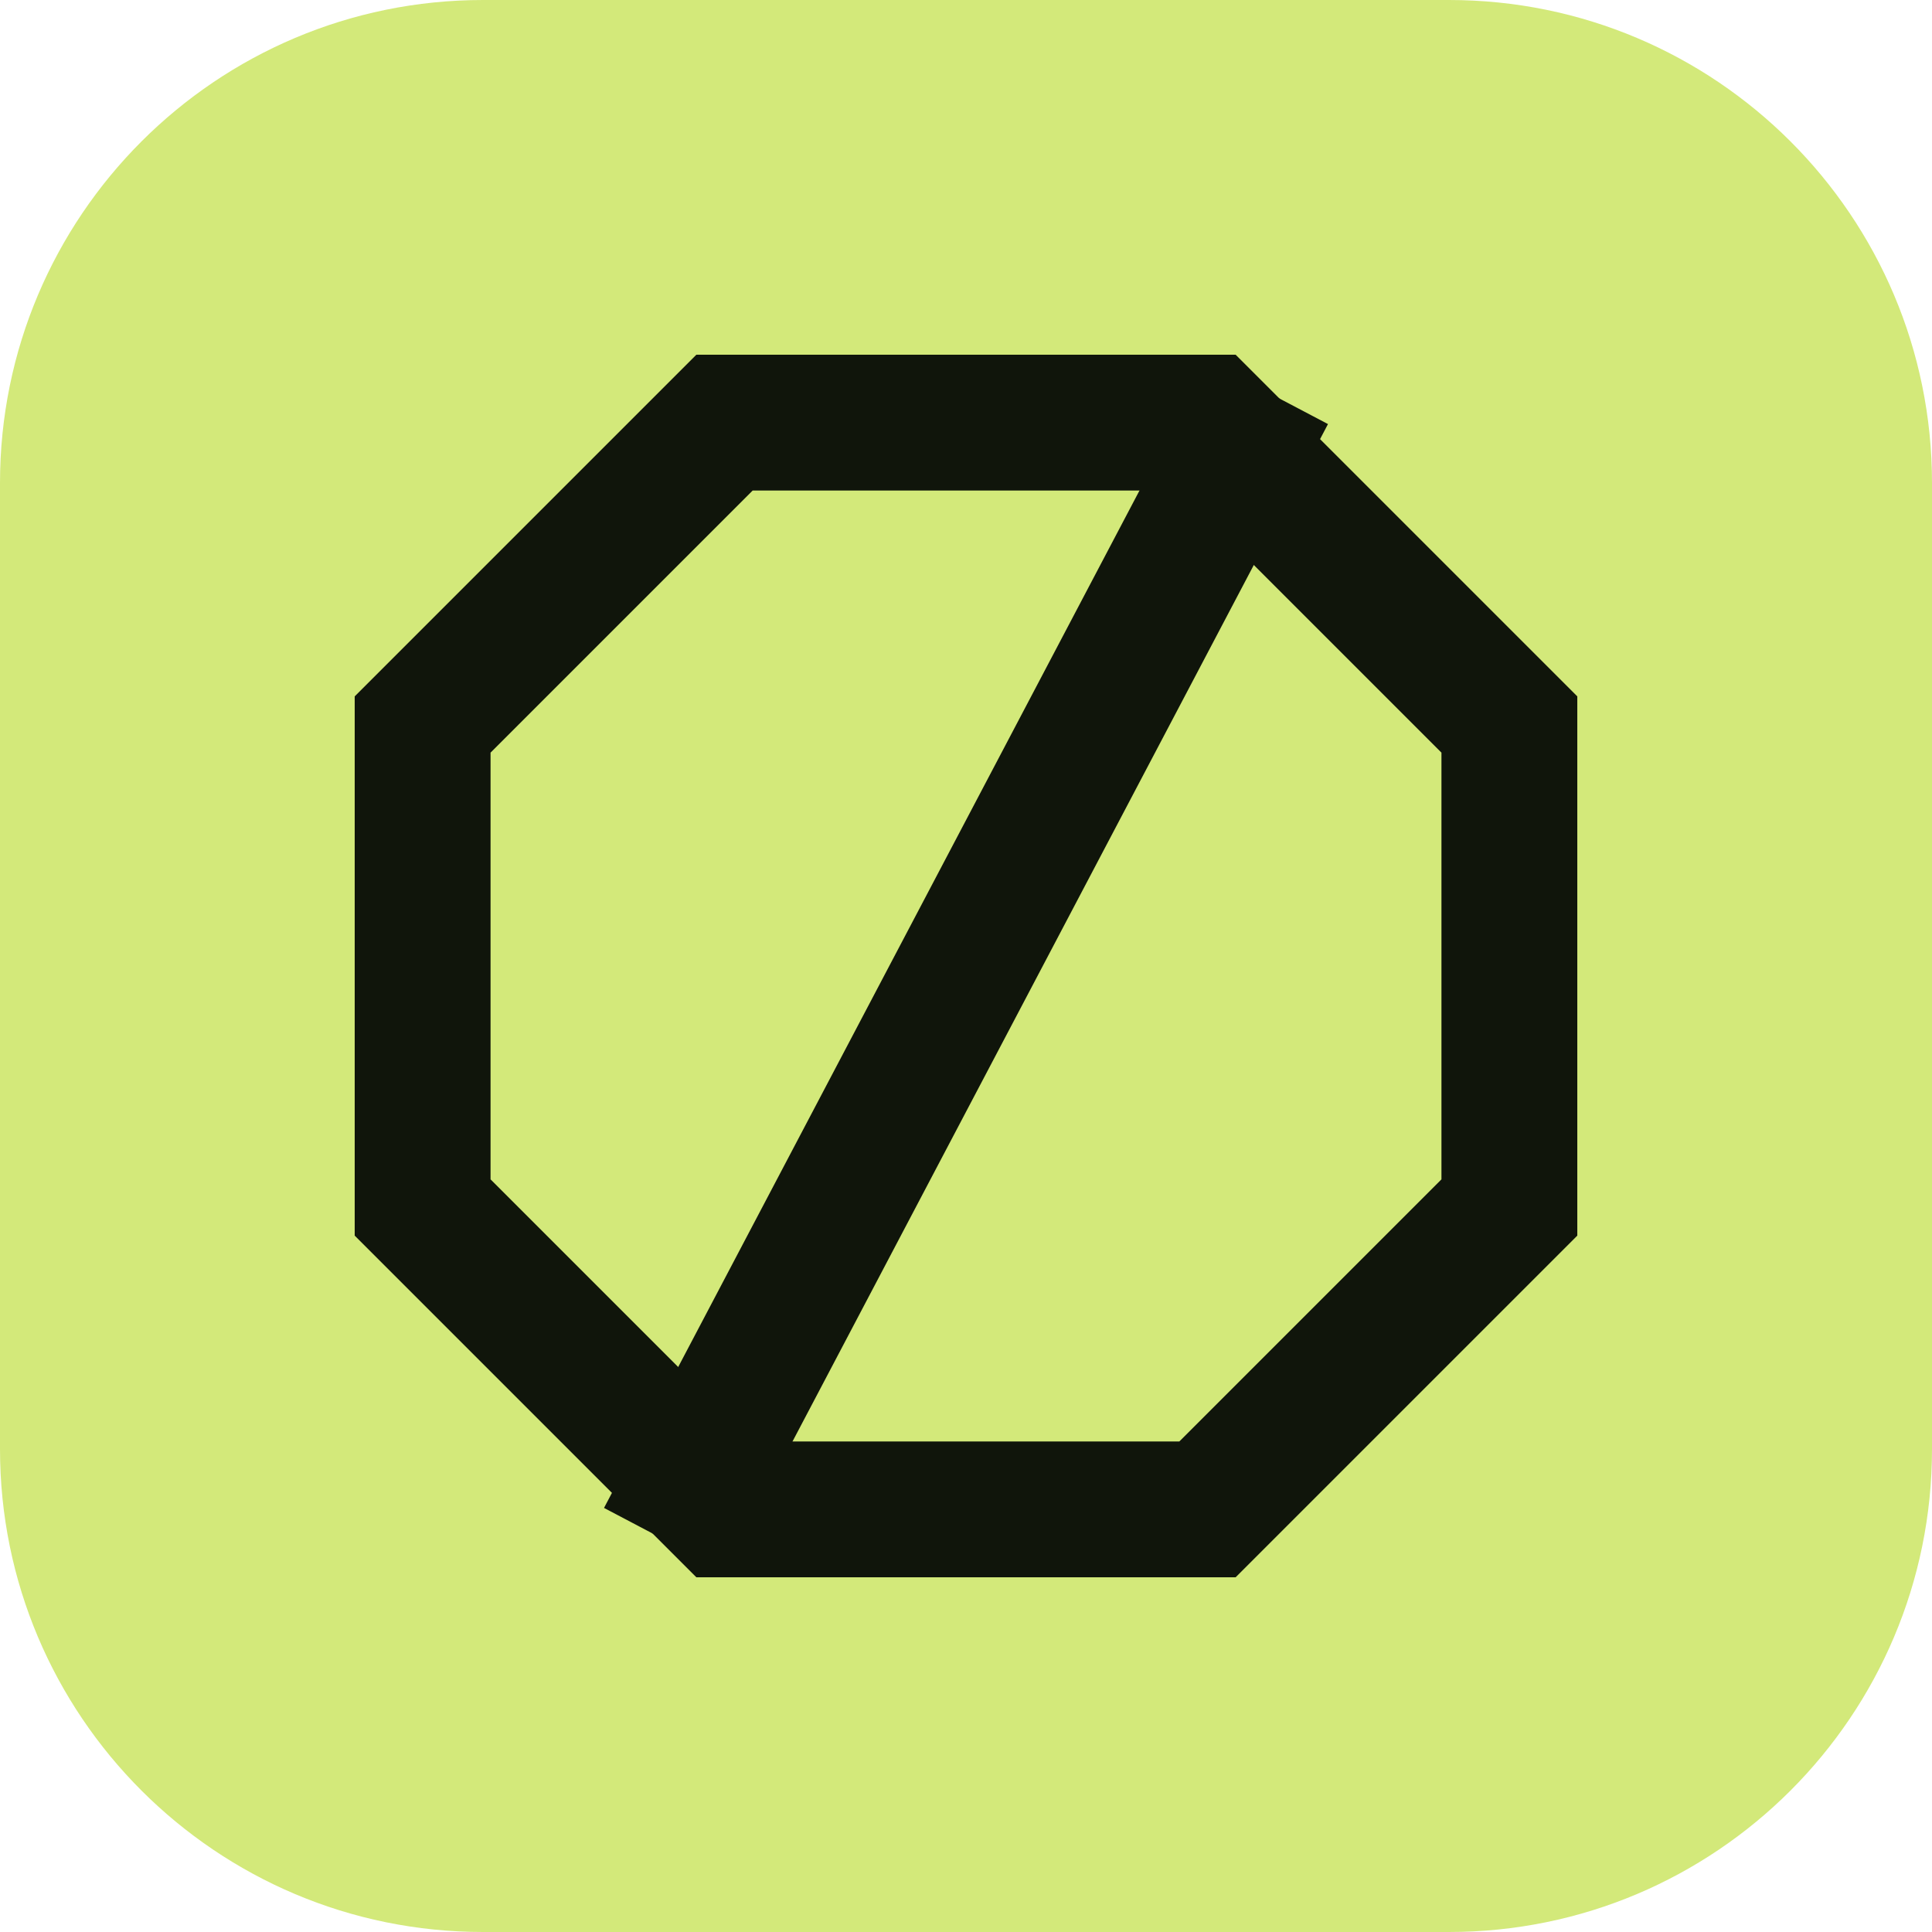
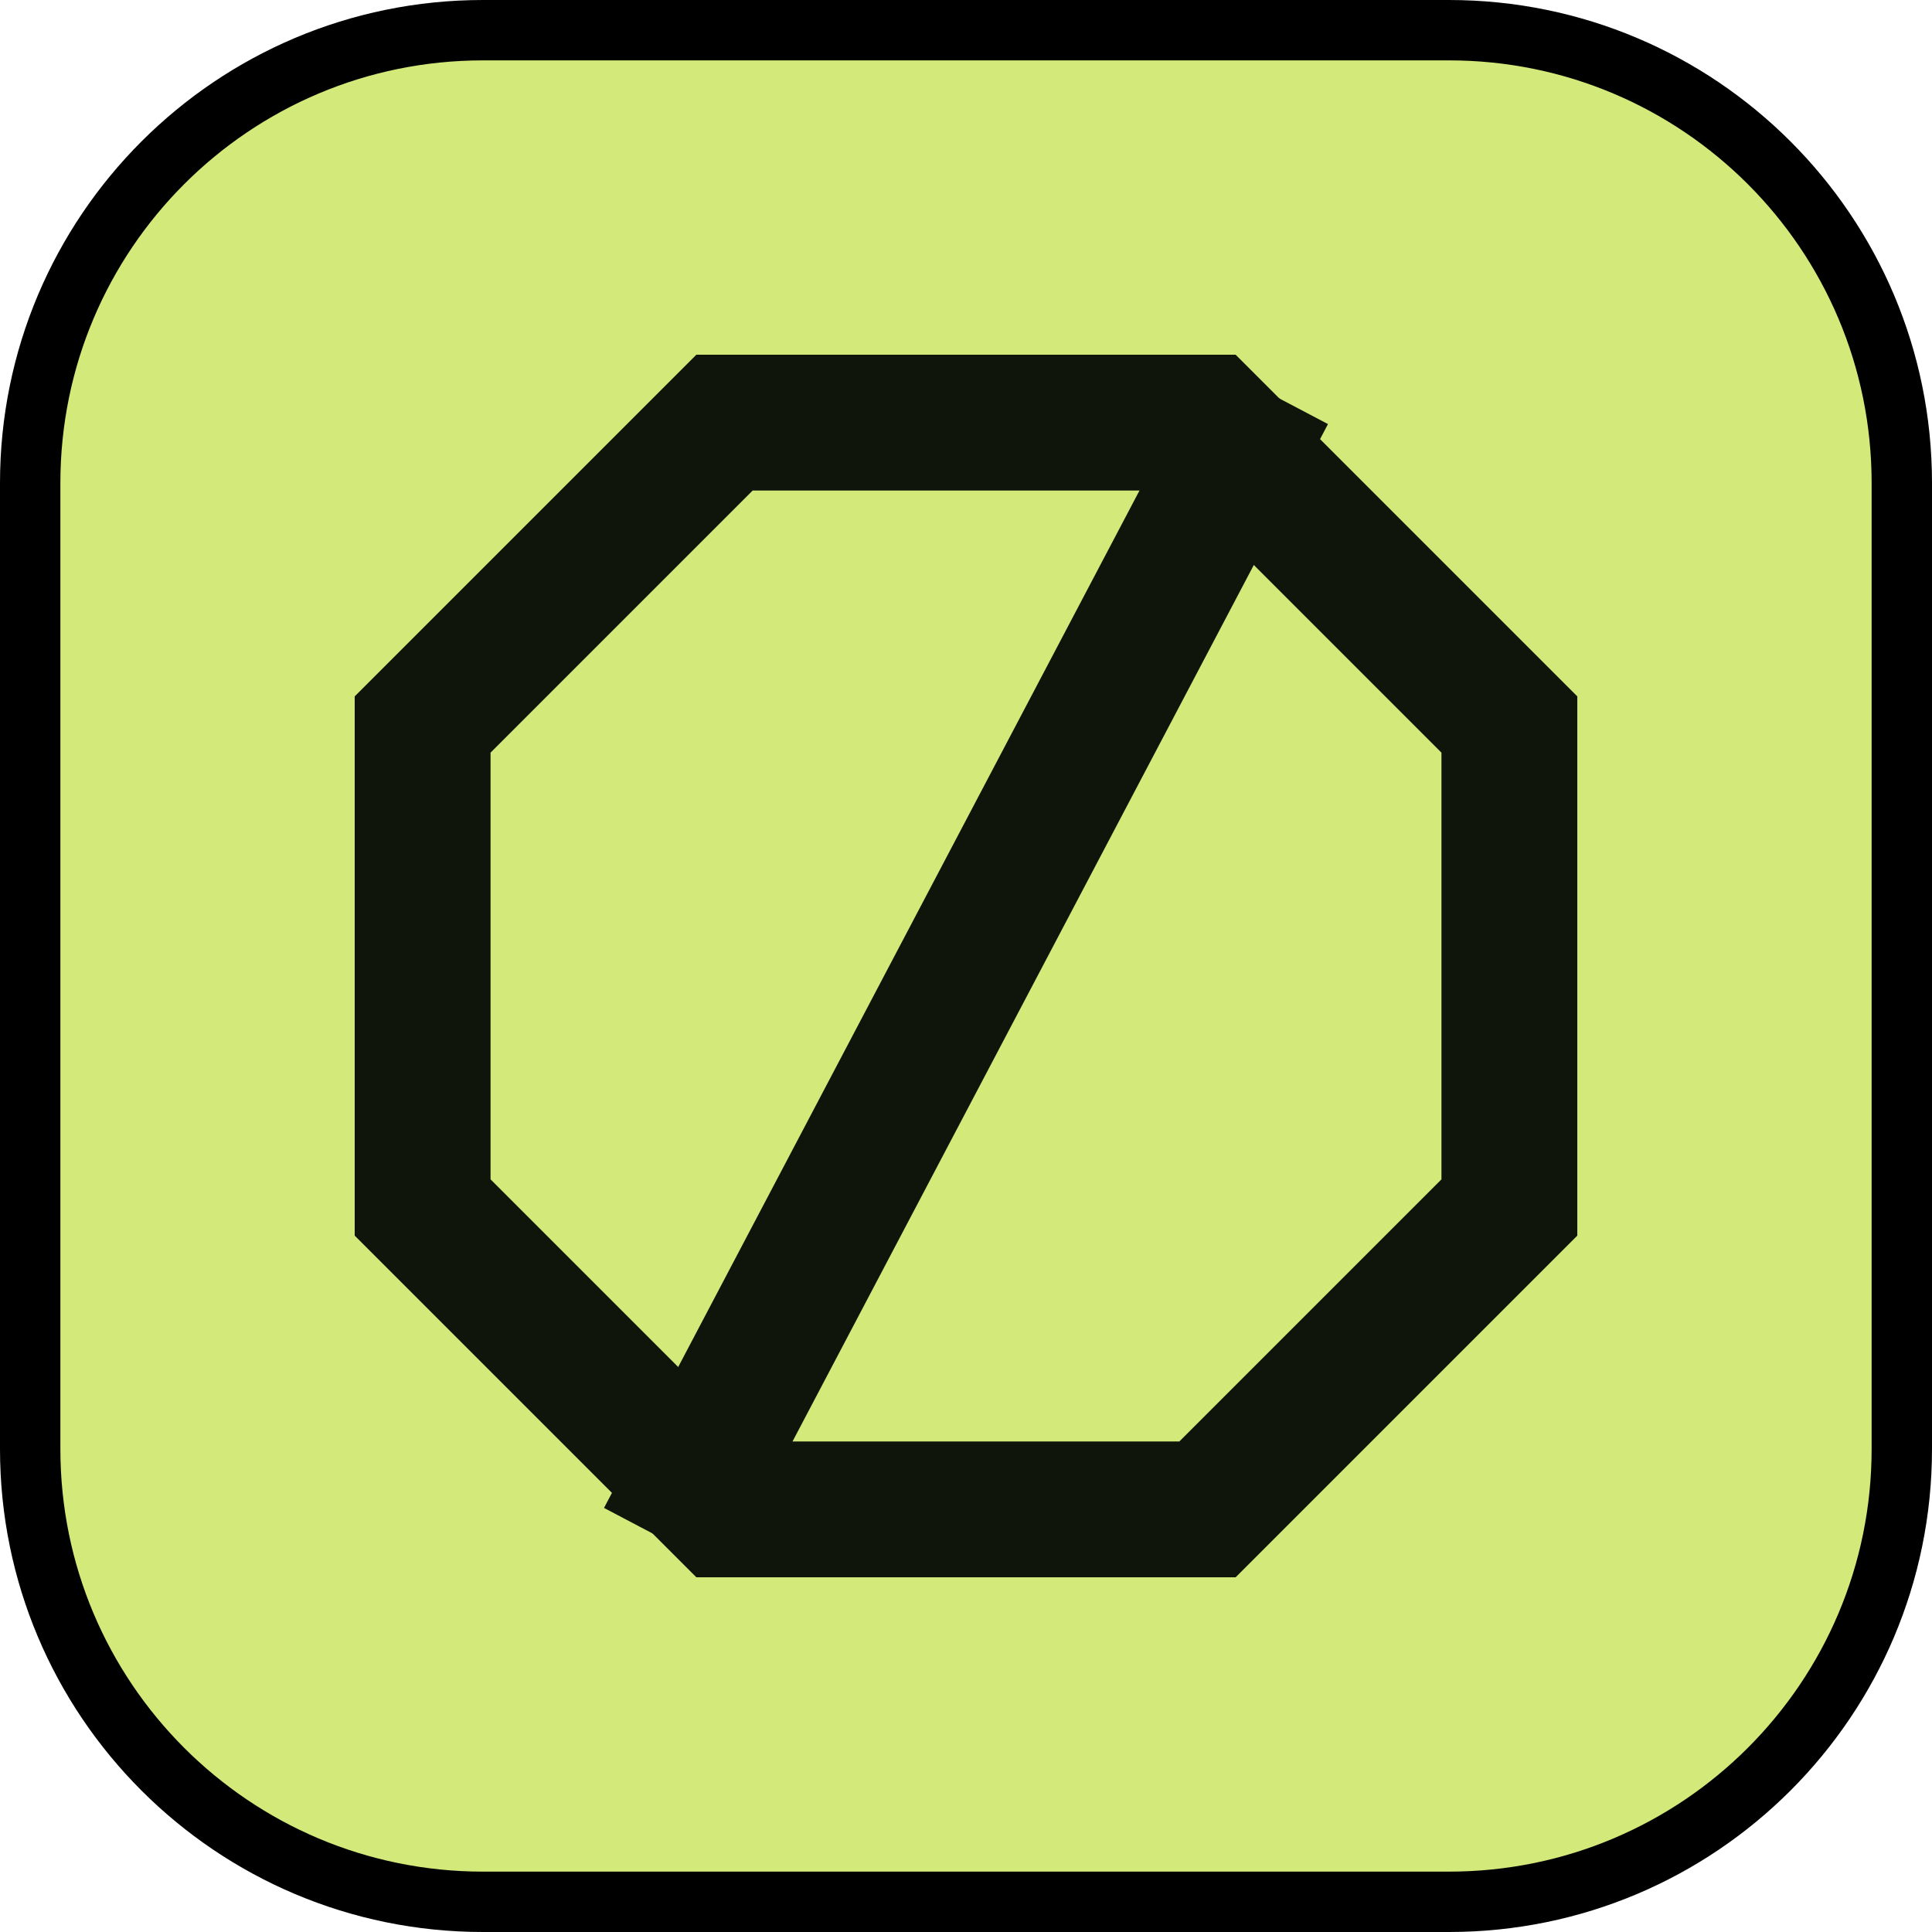
<svg xmlns="http://www.w3.org/2000/svg" viewBox="0 0 64 64">
-   <rect width="64" height="64" rx="16" fill="#D3E97A" />
+   <rect x="1" y="1" width="62" height="62" rx="15" fill="#D3E97A" stroke="#000" stroke-width="2" />
  <g fill="none" stroke="#10150B" stroke-width="4.5" stroke-linejoin="miter">
    <path d="M24 14h16l10 10v16L40 50H24L14 40V24Z" />
    <path d="m42 13-20 38" />
  </g>
</svg>
